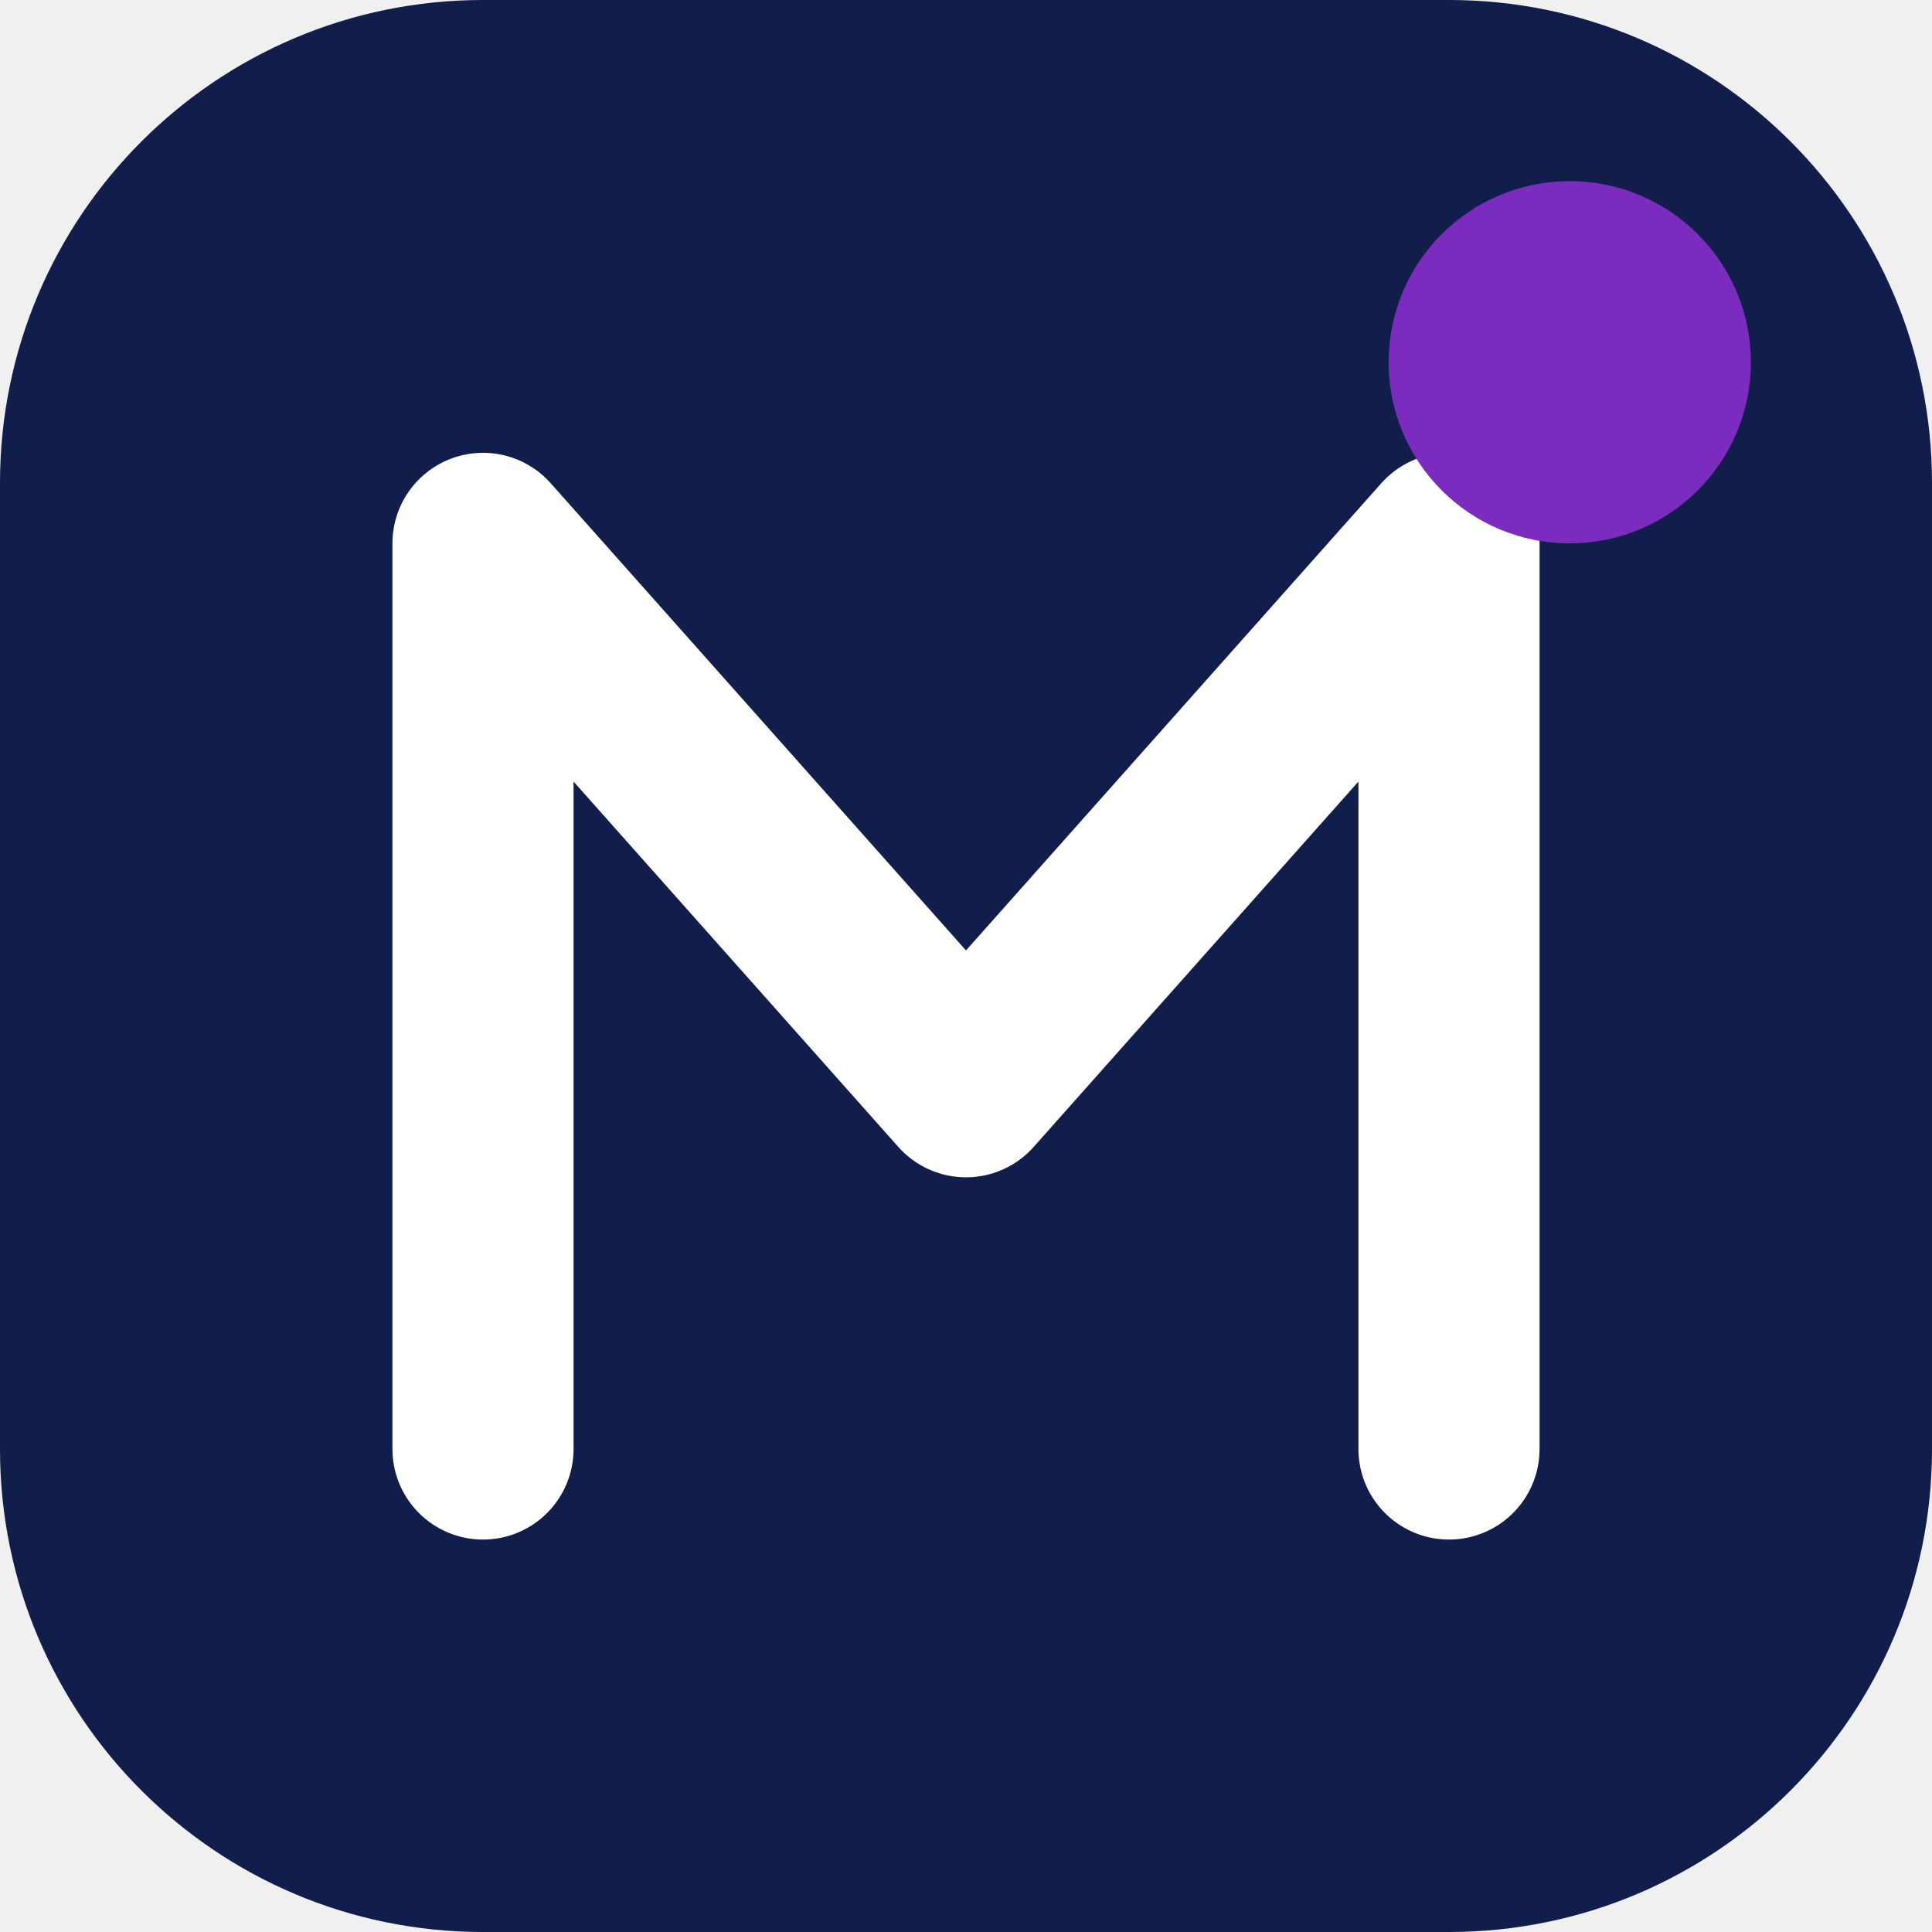
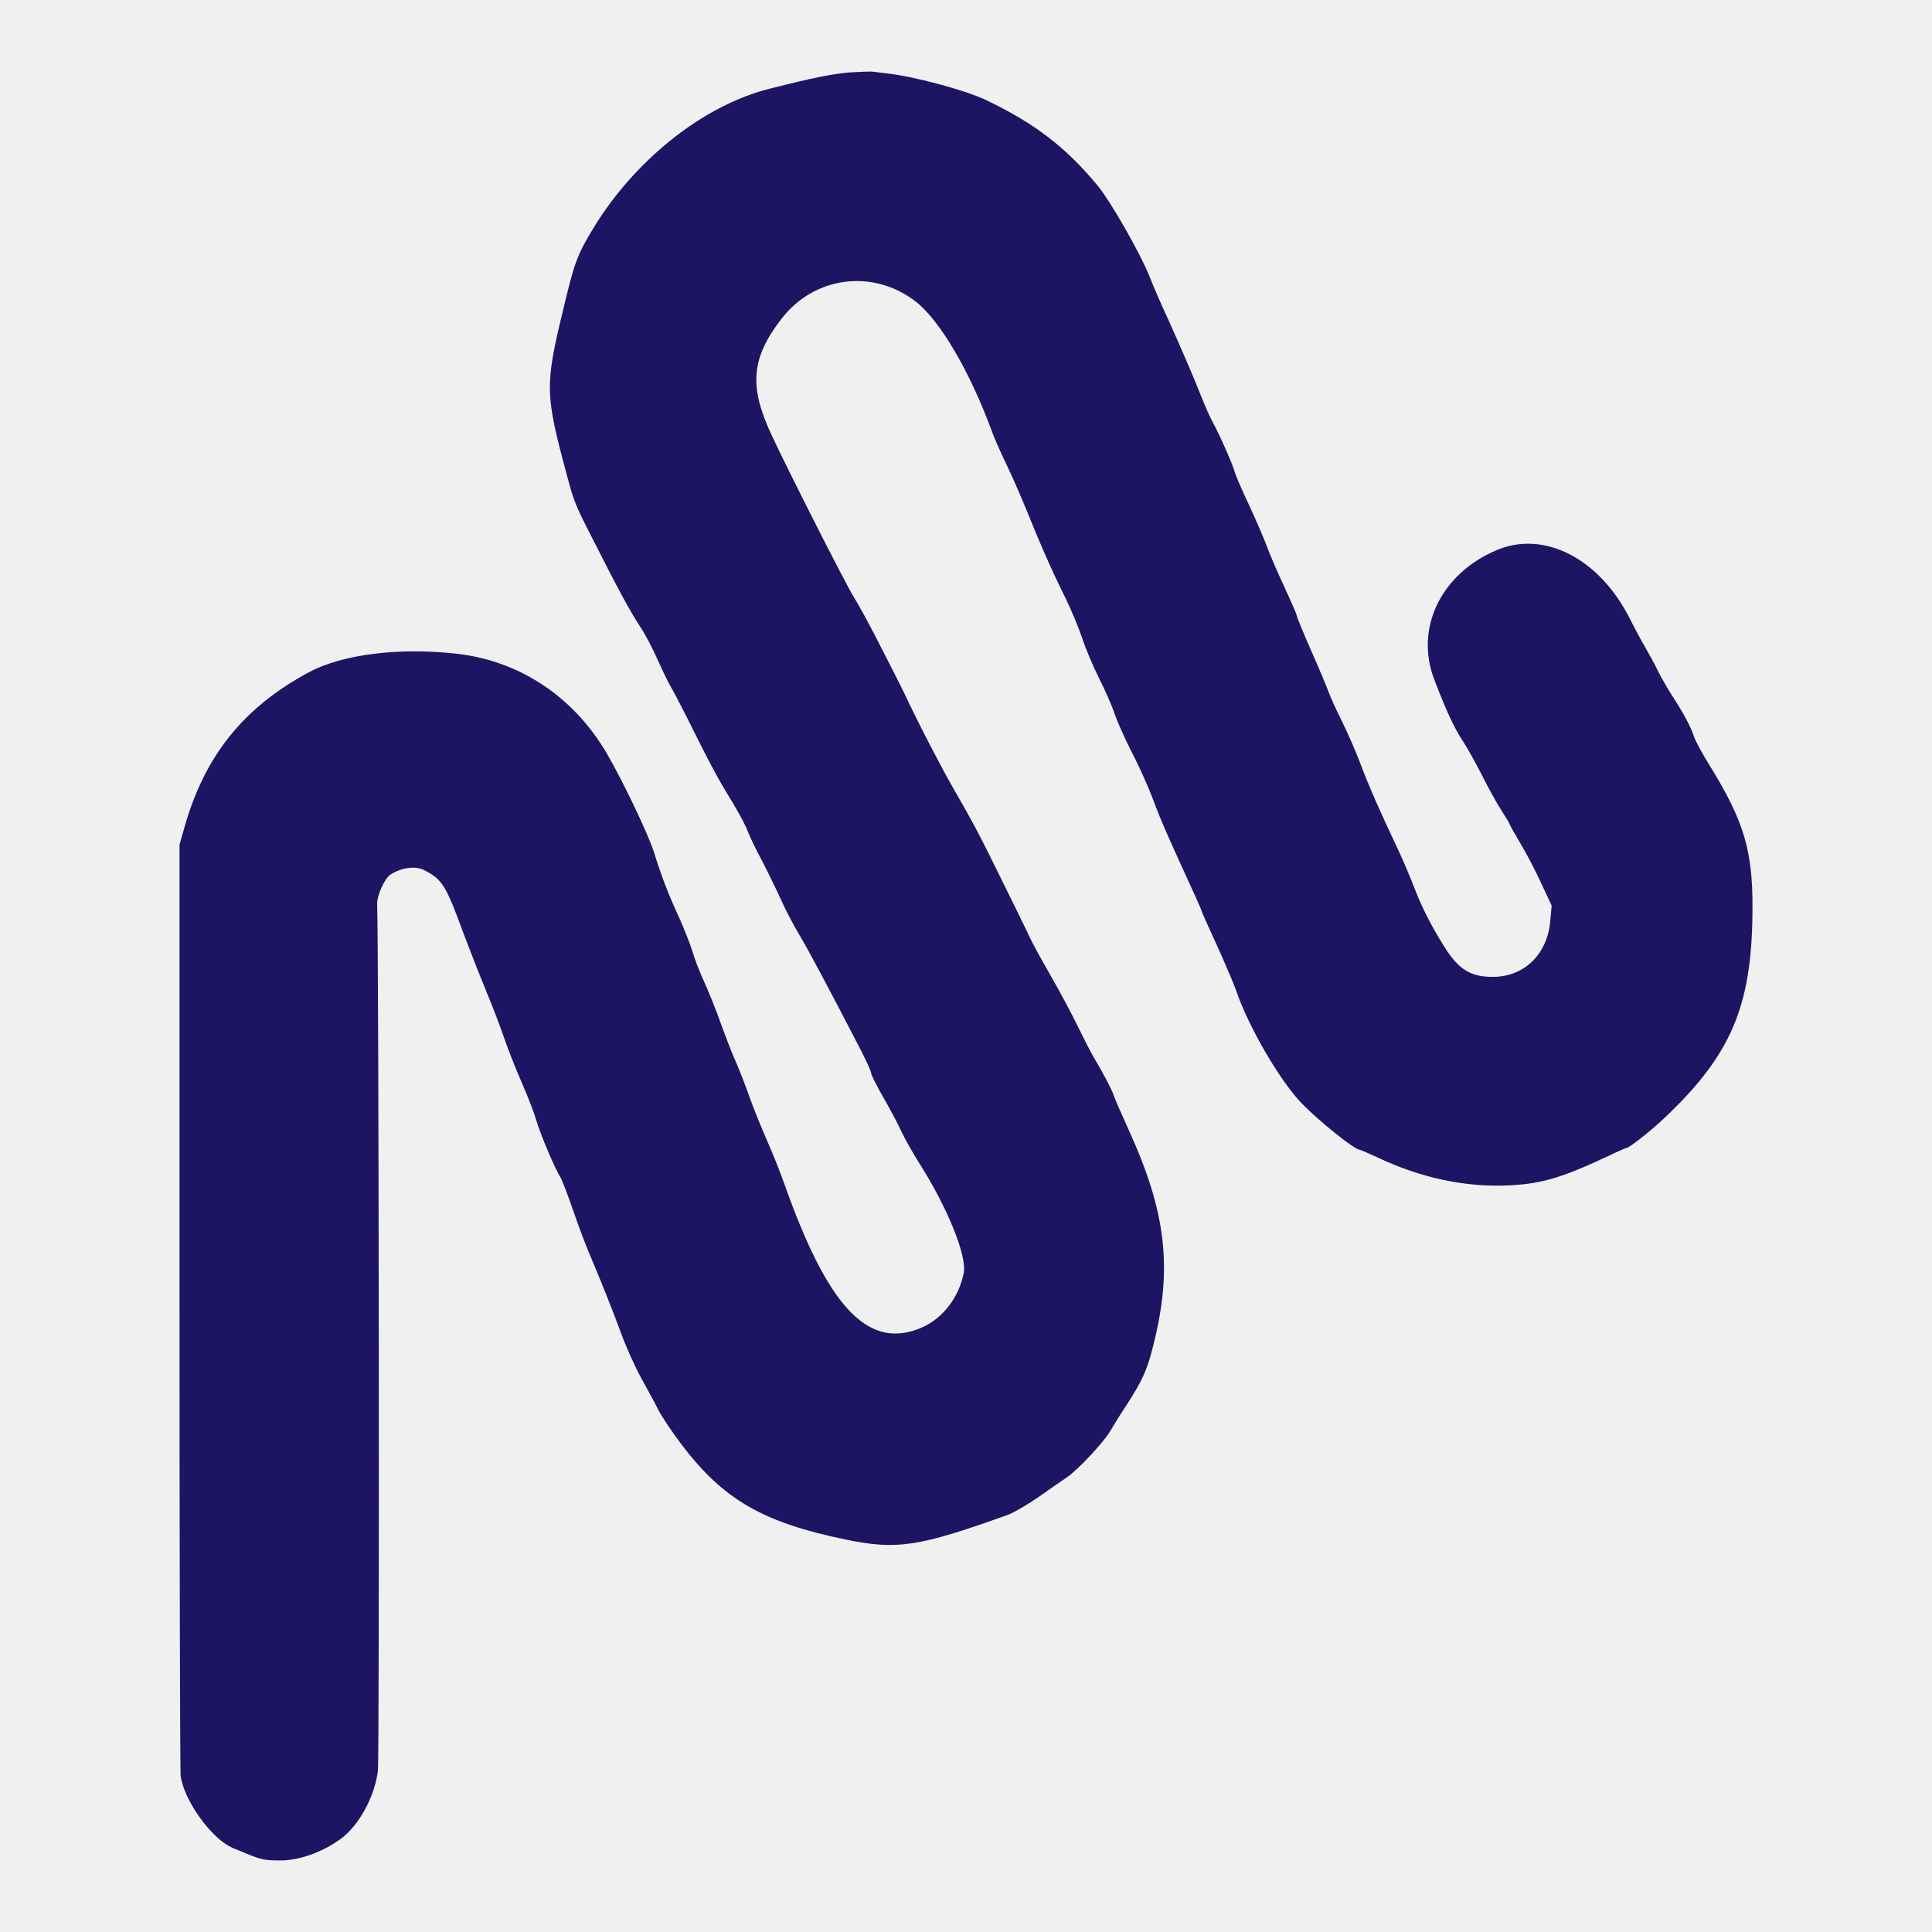
- <svg xmlns="http://www.w3.org/2000/svg" width="32" height="32" viewBox="0 0 32 32" role="img" aria-label="Matriz OMS API">
-   <rect width="32" height="32" rx="8" fill="#111D4A" />
-   <path d="M8 24V9l8 9 8-9v15" fill="none" stroke="#FFFFFF" stroke-width="3" stroke-linecap="round" stroke-linejoin="round" />
-   <circle cx="26" cy="6" r="3" fill="#7B2CBF" />
+ <svg xmlns="http://www.w3.org/2000/svg" viewBox="0 0 1016.74 1016.74" width="32" height="32" role="img" aria-label="Primary">
+   <style>
+     .isotipo { fill: #1D1464; }
+     @media (prefers-color-scheme: dark) { .isotipo { fill: #FFFFFF; } }
+   </style>
+   <g transform="translate(94.46 37.66)">
+     <g class="isotipo" transform="translate(-75.99134,1086.429) scale(0.1,-0.1)">
+       <path d="M4290 10860 c-90 -7 -196 -28 -425 -86 -353 -89 -719 -382 -938 -752 -75 -127 -89 -164 -147 -407 -98 -405 -97 -445 20 -880 34 -129 45 -156 130 -322 134 -265 204 -395 253 -468 26 -38 68 -119 95 -180 27 -60 60 -128 74 -150 13 -22 68 -128 122 -237 53 -108 120 -234 148 -280 79 -129 112 -189 131 -238 9 -25 42 -92 73 -150 30 -58 74 -148 98 -201 23 -52 66 -134 94 -181 45 -74 155 -280 334 -626 26 -52 48 -101 48 -109 0 -9 30 -68 66 -131 37 -64 79 -144 94 -178 16 -34 56 -105 89 -158 152 -238 256 -494 238 -585 -28 -138 -121 -252 -244 -296 -267 -98 -473 126 -698 760 -23 66 -67 176 -98 245 -30 69 -71 171 -90 225 -19 55 -51 137 -71 182 -20 45 -56 138 -80 205 -24 68 -62 162 -84 210 -22 47 -50 119 -62 160 -12 40 -45 123 -72 183 -57 123 -94 221 -131 341 -30 94 -163 374 -249 521 -174 297 -457 485 -785 523 -305 35 -606 -2 -782 -97 -345 -185 -551 -442 -657 -823 l-24 -84 0 -2426 c0 -1334 3 -2447 6 -2475 18 -131 164 -333 274 -379 25 -10 54 -22 65 -27 84 -35 104 -39 186 -39 100 0 222 44 318 114 95 70 177 219 195 356 9 67 5 4369 -4 4561 -2 46 40 139 71 158 60 37 130 46 176 23 97 -50 114 -78 209 -337 31 -82 82 -213 114 -290 32 -77 75 -188 95 -247 20 -59 63 -169 96 -244 33 -75 68 -167 78 -203 19 -66 99 -257 127 -298 7 -12 36 -87 63 -165 27 -79 64 -177 81 -218 66 -156 122 -295 171 -428 27 -75 76 -184 108 -242 32 -58 73 -133 90 -167 17 -34 72 -117 123 -184 219 -289 427 -410 863 -500 271 -56 383 -39 855 130 30 11 102 53 160 93 58 41 124 87 148 103 58 38 195 185 229 243 15 26 55 91 91 145 78 121 105 179 136 305 103 406 70 701 -129 1137 -40 88 -76 171 -80 185 -8 26 -62 128 -100 190 -12 19 -49 91 -83 160 -33 69 -99 192 -146 274 -47 82 -98 174 -112 205 -14 31 -80 166 -147 301 -114 233 -152 304 -255 483 -61 106 -173 322 -228 437 -24 52 -63 131 -86 175 -22 44 -70 136 -105 205 -36 69 -82 153 -104 188 -40 63 -340 654 -433 853 -120 257 -108 404 51 611 174 227 486 266 711 89 126 -100 283 -368 398 -682 13 -36 45 -108 70 -160 26 -52 75 -164 110 -249 78 -193 135 -323 207 -467 30 -62 69 -156 87 -209 17 -53 58 -150 90 -214 33 -65 69 -148 81 -185 12 -37 52 -127 89 -200 38 -72 89 -186 114 -253 39 -106 78 -194 225 -515 17 -37 31 -70 31 -73 0 -3 35 -82 79 -177 43 -95 88 -201 101 -237 65 -193 234 -482 349 -599 99 -100 276 -241 302 -241 4 0 45 -18 91 -39 233 -111 470 -160 701 -148 170 9 278 42 524 158 46 22 86 39 89 39 12 0 116 81 179 139 354 329 470 579 482 1047 9 364 -33 518 -232 839 -34 55 -68 118 -75 140 -14 46 -55 123 -115 215 -23 36 -56 93 -73 127 -16 34 -48 92 -70 130 -22 37 -56 102 -77 143 -159 320 -452 472 -703 366 -294 -124 -433 -413 -328 -683 65 -170 107 -258 151 -324 24 -37 69 -118 101 -181 31 -62 76 -144 100 -181 24 -37 44 -70 44 -74 0 -3 26 -49 57 -101 31 -52 81 -147 110 -211 l54 -116 -7 -80 c-15 -176 -137 -295 -303 -295 -117 0 -180 39 -255 159 -73 117 -119 208 -162 321 -20 52 -56 136 -79 185 -96 203 -155 336 -198 451 -25 67 -70 170 -100 230 -30 60 -63 132 -72 159 -10 28 -51 125 -92 217 -40 92 -73 172 -73 178 0 7 -30 75 -66 153 -36 77 -77 172 -91 211 -14 39 -56 136 -93 216 -38 80 -72 159 -76 175 -9 37 -83 204 -117 265 -14 25 -41 86 -61 137 -32 83 -110 264 -173 403 -46 100 -65 144 -103 237 -51 124 -200 383 -265 463 -168 204 -332 331 -592 455 -109 52 -382 125 -523 140 -30 4 -64 7 -75 9 -11 1 -63 -1 -115 -4z" />
+     </g>
+   </g>
</svg>
